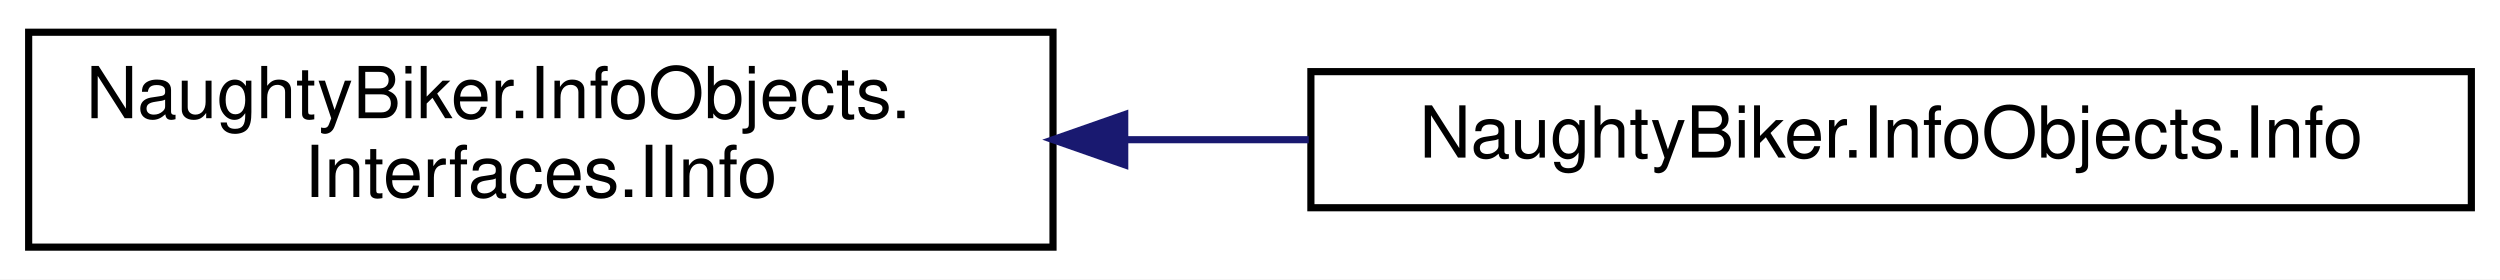
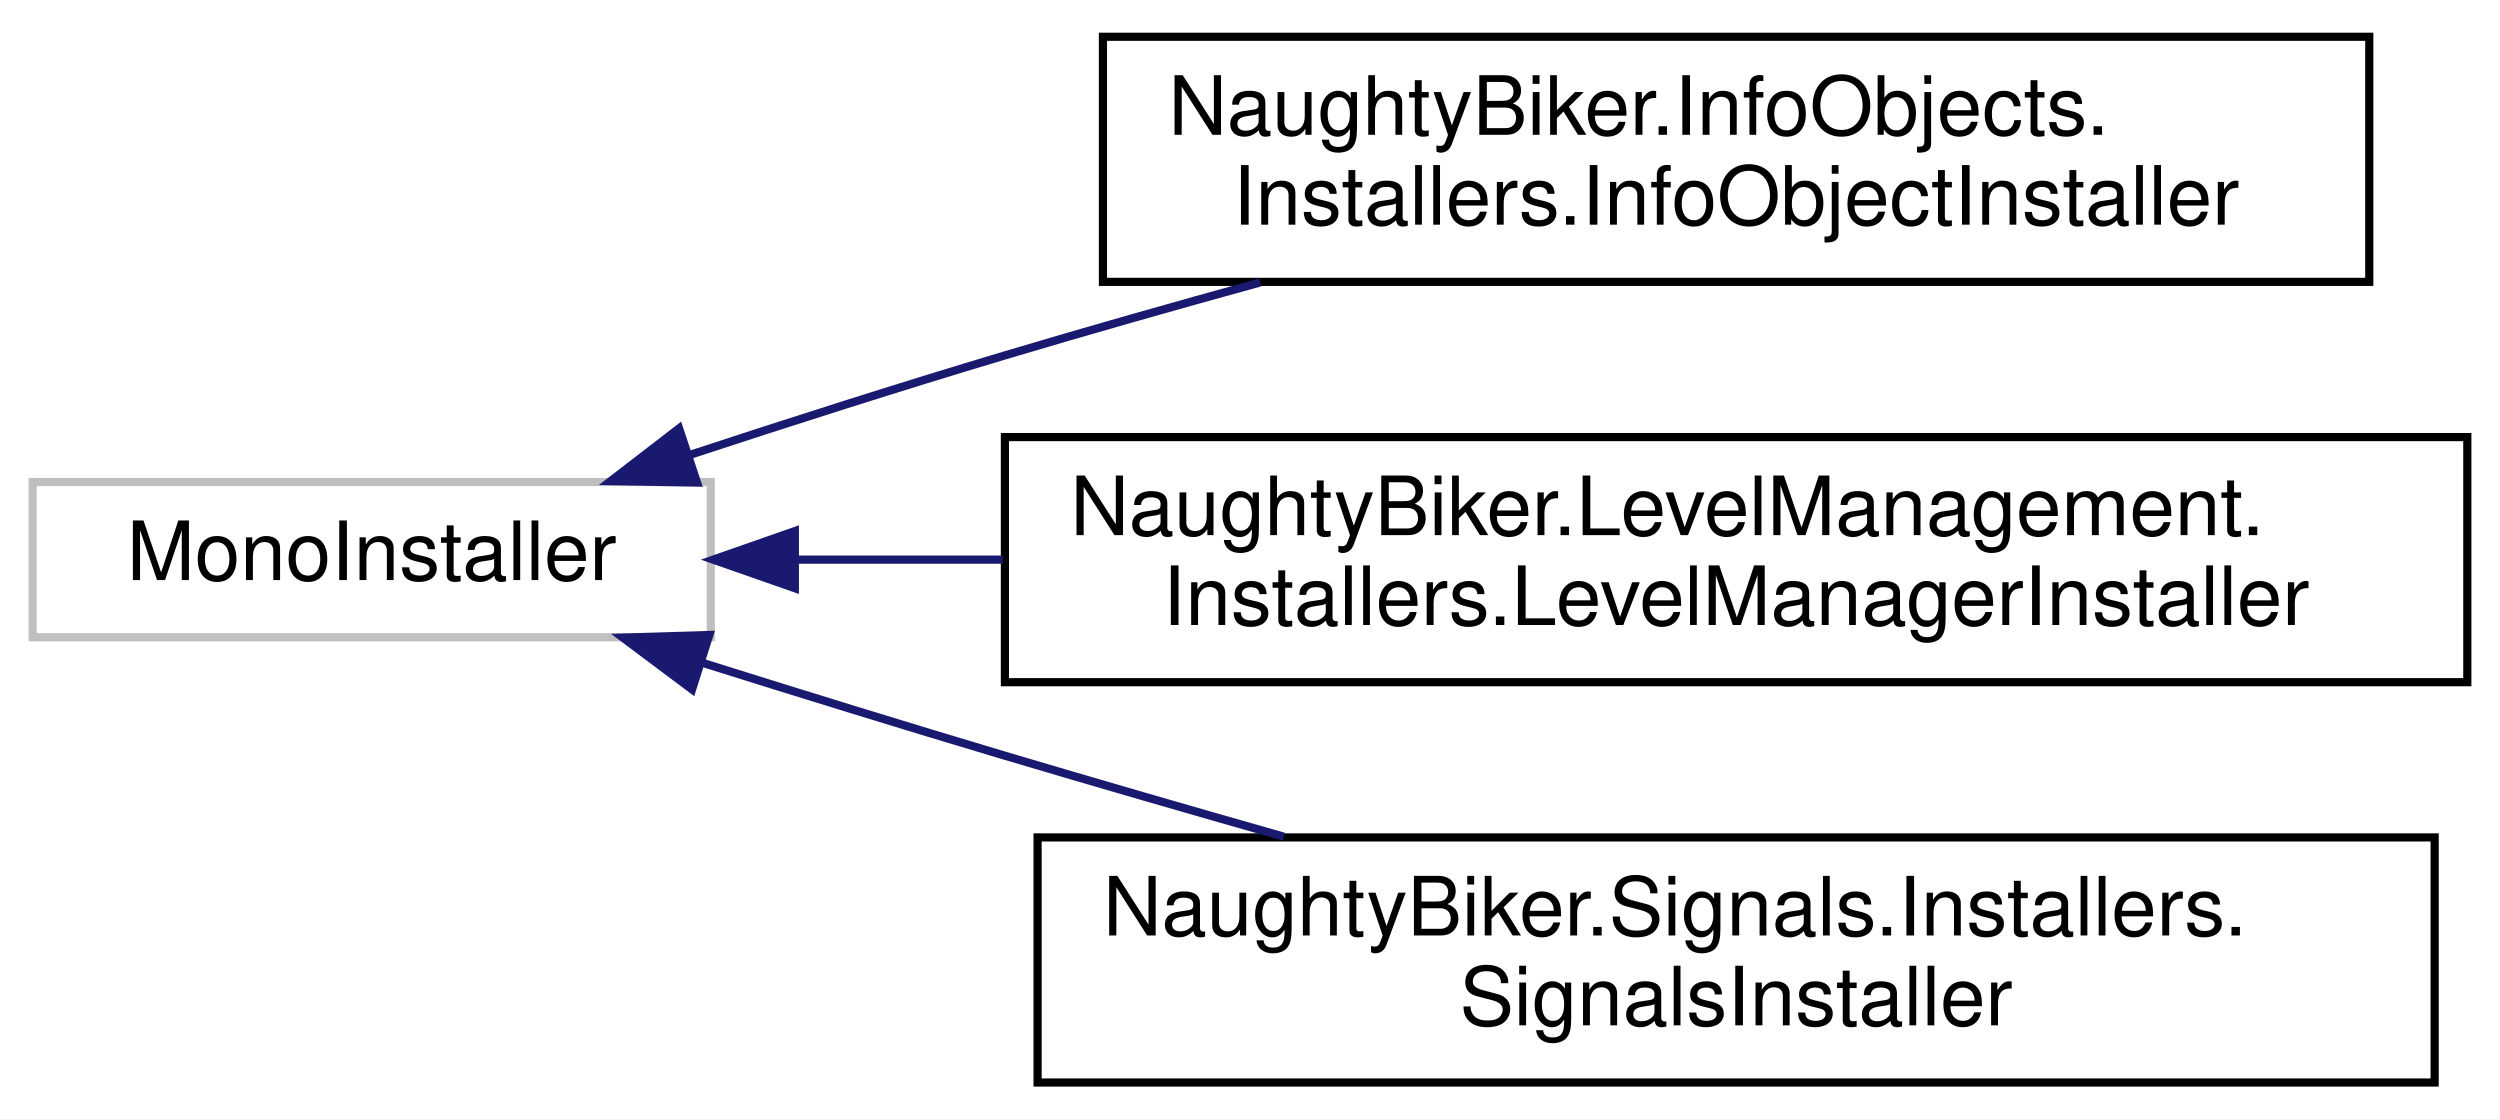
- <svg xmlns="http://www.w3.org/2000/svg" xmlns:xlink="http://www.w3.org/1999/xlink" width="349pt" height="39pt" viewBox="0.00 0.00 349.00 39.00">
-   <g id="graph0" class="graph" transform="scale(1 1) rotate(0) translate(4 35)">
-     <polygon fill="white" stroke="transparent" points="-4,4 -4,-35 345,-35 345,4 -4,4" />
+ <svg xmlns="http://www.w3.org/2000/svg" xmlns:xlink="http://www.w3.org/1999/xlink" width="306pt" height="137pt" viewBox="0.00 0.00 306.00 137.00">
+   <g id="graph0" class="graph" transform="scale(1 1) rotate(0) translate(4 133)">
+     <polygon fill="white" stroke="transparent" points="-4,4 -4,-133 302,-133 302,4 -4,4" />
    <g id="node1" class="node">
      <g id="a_node1">
-         <a xlink:href="d5/daf/interface_naughty_biker_1_1_info_objects_1_1_interfaces_1_1_i_info.html" target="_top" xlink:title=" ">
-           <polygon fill="white" stroke="black" points="0,-0.5 0,-30.5 143,-30.5 143,-0.5 0,-0.5" />
-           <text text-anchor="start" x="8" y="-18.5" font-family="Helvetica,sans-Serif" font-size="10.00">NaughtyBiker.InfoObjects.</text>
-           <text text-anchor="middle" x="71.5" y="-7.5" font-family="Helvetica,sans-Serif" font-size="10.00">Interfaces.IInfo</text>
+         <a xlink:title=" ">
+           <polygon fill="white" stroke="#bfbfbf" points="0,-55 0,-74 83,-74 83,-55 0,-55" />
+           <text text-anchor="middle" x="41.5" y="-62" font-family="Helvetica,sans-Serif" font-size="10.00">MonoInstaller</text>
        </a>
      </g>
    </g>
    <g id="node2" class="node">
      <g id="a_node2">
-         <a xlink:href="d6/d12/class_naughty_biker_1_1_info_objects_1_1_info.html" target="_top" xlink:title=" ">
-           <polygon fill="white" stroke="black" points="179,-6 179,-25 341,-25 341,-6 179,-6" />
-           <text text-anchor="middle" x="260" y="-13" font-family="Helvetica,sans-Serif" font-size="10.00">NaughtyBiker.InfoObjects.Info</text>
+         <a xlink:href="dd/dcf/class_naughty_biker_1_1_info_objects_1_1_installers_1_1_info_object_installer.html" target="_top" xlink:title=" ">
+           <polygon fill="white" stroke="black" points="131,-98.5 131,-128.5 286,-128.5 286,-98.5 131,-98.5" />
+           <text text-anchor="start" x="139" y="-116.5" font-family="Helvetica,sans-Serif" font-size="10.00">NaughtyBiker.InfoObjects.</text>
+           <text text-anchor="middle" x="208.5" y="-105.5" font-family="Helvetica,sans-Serif" font-size="10.00">Installers.InfoObjectInstaller</text>
        </a>
      </g>
    </g>
    <g id="edge1" class="edge">
-       <path fill="none" stroke="midnightblue" d="M153.22,-15.5C161.67,-15.5 170.26,-15.5 178.7,-15.5" />
-       <polygon fill="midnightblue" stroke="midnightblue" points="153.01,-12 143.01,-15.5 153.01,-19 153.01,-12" />
+       <path fill="none" stroke="midnightblue" d="M80.25,-77.26C92.56,-81.31 106.32,-85.71 119,-89.5 129.07,-92.51 139.83,-95.56 150.25,-98.43" />
+       <polygon fill="midnightblue" stroke="midnightblue" points="81.32,-73.93 70.73,-74.11 79.12,-80.57 81.32,-73.93" />
+     </g>
+     <g id="node3" class="node">
+       <g id="a_node3">
+         <a xlink:href="d2/dee/class_naughty_biker_1_1_level_management_1_1_installers_1_1_level_manager_installer.html" target="_top" xlink:title=" ">
+           <polygon fill="white" stroke="black" points="119,-49.5 119,-79.5 298,-79.5 298,-49.5 119,-49.5" />
+           <text text-anchor="start" x="127" y="-67.5" font-family="Helvetica,sans-Serif" font-size="10.00">NaughtyBiker.LevelManagement.</text>
+           <text text-anchor="middle" x="208.5" y="-56.5" font-family="Helvetica,sans-Serif" font-size="10.00">Installers.LevelManagerInstaller</text>
+         </a>
+       </g>
+     </g>
+     <g id="edge2" class="edge">
+       <path fill="none" stroke="midnightblue" d="M93.29,-64.5C101.42,-64.5 110.03,-64.5 118.74,-64.5" />
+       <polygon fill="midnightblue" stroke="midnightblue" points="93.29,-61 83.29,-64.5 93.29,-68 93.29,-61" />
+     </g>
+     <g id="node4" class="node">
+       <g id="a_node4">
+         <a xlink:href="da/db9/class_naughty_biker_1_1_signals_1_1_installers_1_1_signals_installer.html" target="_top" xlink:title=" ">
+           <polygon fill="white" stroke="black" points="123,-0.5 123,-30.5 294,-30.5 294,-0.5 123,-0.5" />
+           <text text-anchor="start" x="131" y="-18.5" font-family="Helvetica,sans-Serif" font-size="10.00">NaughtyBiker.Signals.Installers.</text>
+           <text text-anchor="middle" x="208.5" y="-7.5" font-family="Helvetica,sans-Serif" font-size="10.00">SignalsInstaller</text>
+         </a>
+       </g>
+     </g>
+     <g id="edge3" class="edge">
+       <path fill="none" stroke="midnightblue" d="M81.89,-51.9C93.79,-48.16 106.91,-44.1 119,-40.5 130.02,-37.22 141.84,-33.8 153.14,-30.59" />
+       <polygon fill="midnightblue" stroke="midnightblue" points="80.71,-48.61 72.23,-54.96 82.82,-55.28 80.71,-48.61" />
    </g>
  </g>
</svg>
